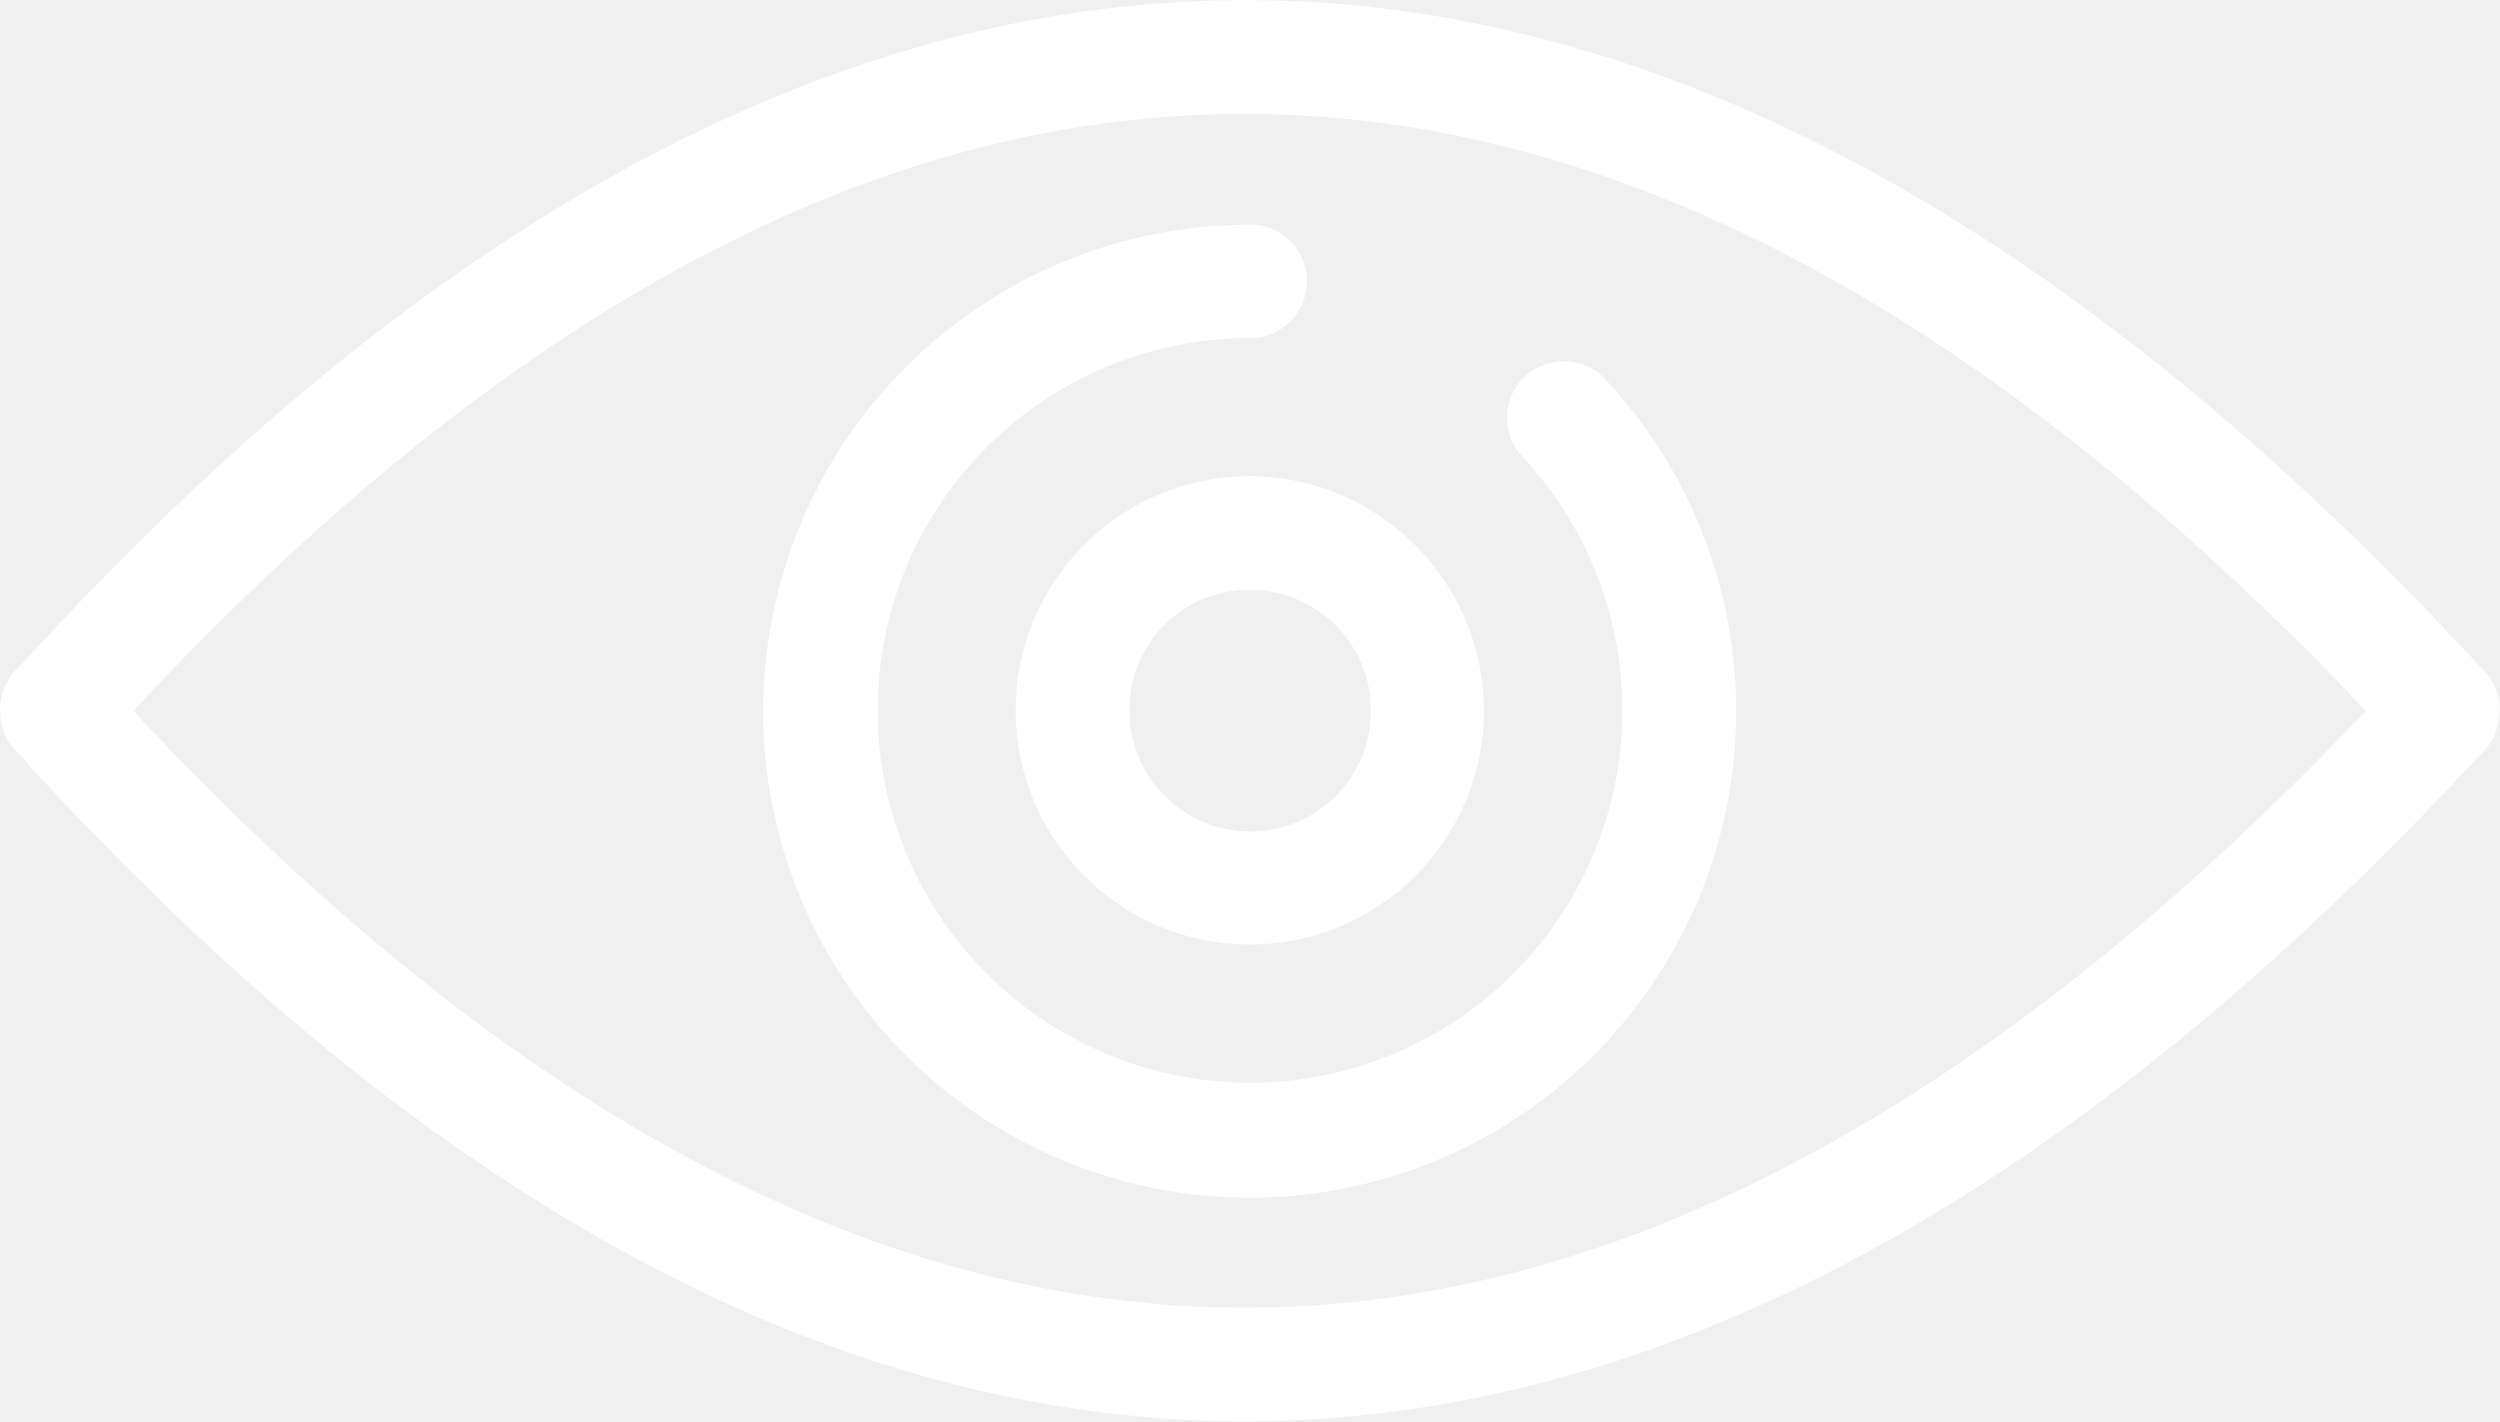
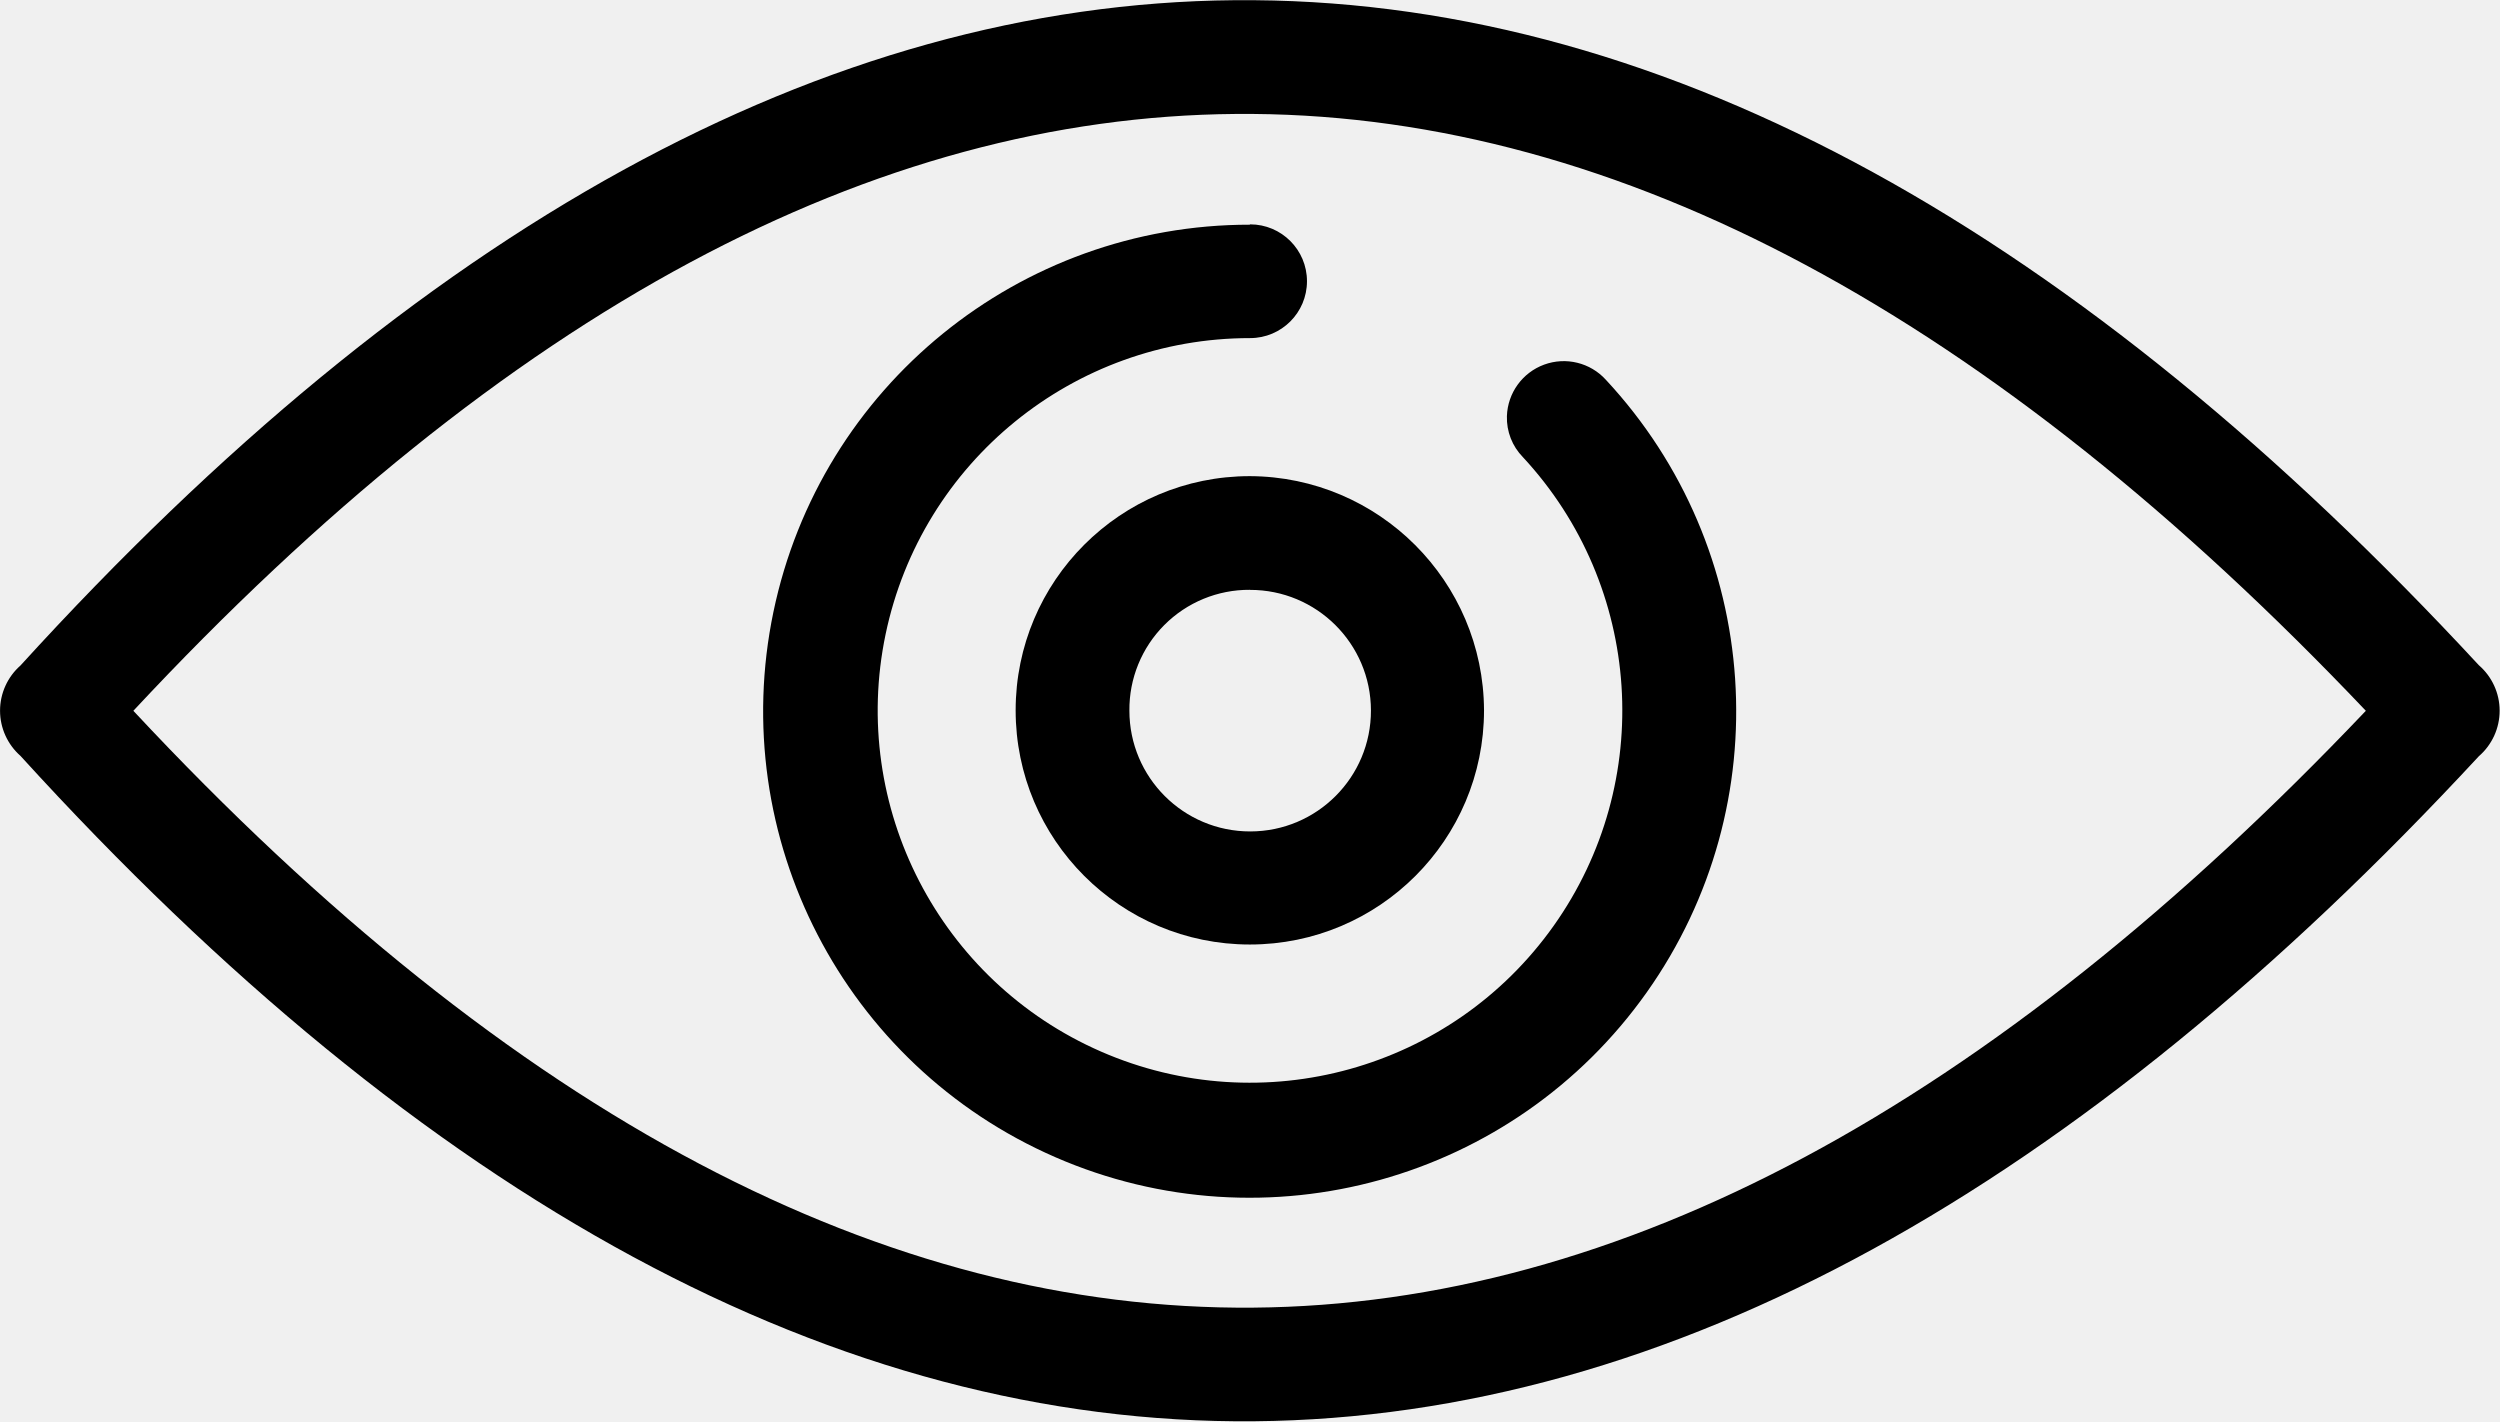
<svg xmlns="http://www.w3.org/2000/svg" width="37.363" height="21.239" viewBox="0 0 37.363 21.239">
-   <defs>
-     <style>.a{fill:#fff;fill-rule:evenodd;}</style>
-   </defs>
  <g transform="translate(-6.022 -24.997)">
    <path class="a" d="M24.473,25c-6.125.053-12.189,3.4-18.145,9.943a.9.9,0,0,0,0,1.351c6.051,6.65,12.216,10,18.44,9.944S37.1,42.743,43.068,36.3a.9.9,0,0,0,0-1.362C37.1,28.491,30.99,25.051,24.766,25q-.147,0-.294,0Zm.015,1.7q.132,0,.264,0c5.462.046,11,2.993,16.628,8.92-5.63,5.925-11.164,8.874-16.628,8.92s-11.033-2.806-16.737-8.92C13.628,29.6,19.1,26.744,24.488,26.7Z" />
    <path class="a" d="M40.159,32.9a7.271,7.271,0,1,0,5.32,2.318A.85.85,0,0,0,44,35.762a.839.839,0,0,0,.239.612,5.564,5.564,0,1,1-4.077-1.779v0a.85.85,0,1,0,0-1.7Z" transform="translate(-15.457 -4.545)" />
    <path class="a" d="M45.257,41.75a3.5,3.5,0,1,0,3.5,3.5A3.515,3.515,0,0,0,45.257,41.75Zm0,1.7a1.805,1.805,0,1,1-1.8,1.805A1.789,1.789,0,0,1,45.257,43.449Z" transform="translate(-20.556 -9.637)" />
  </g>
</svg>
